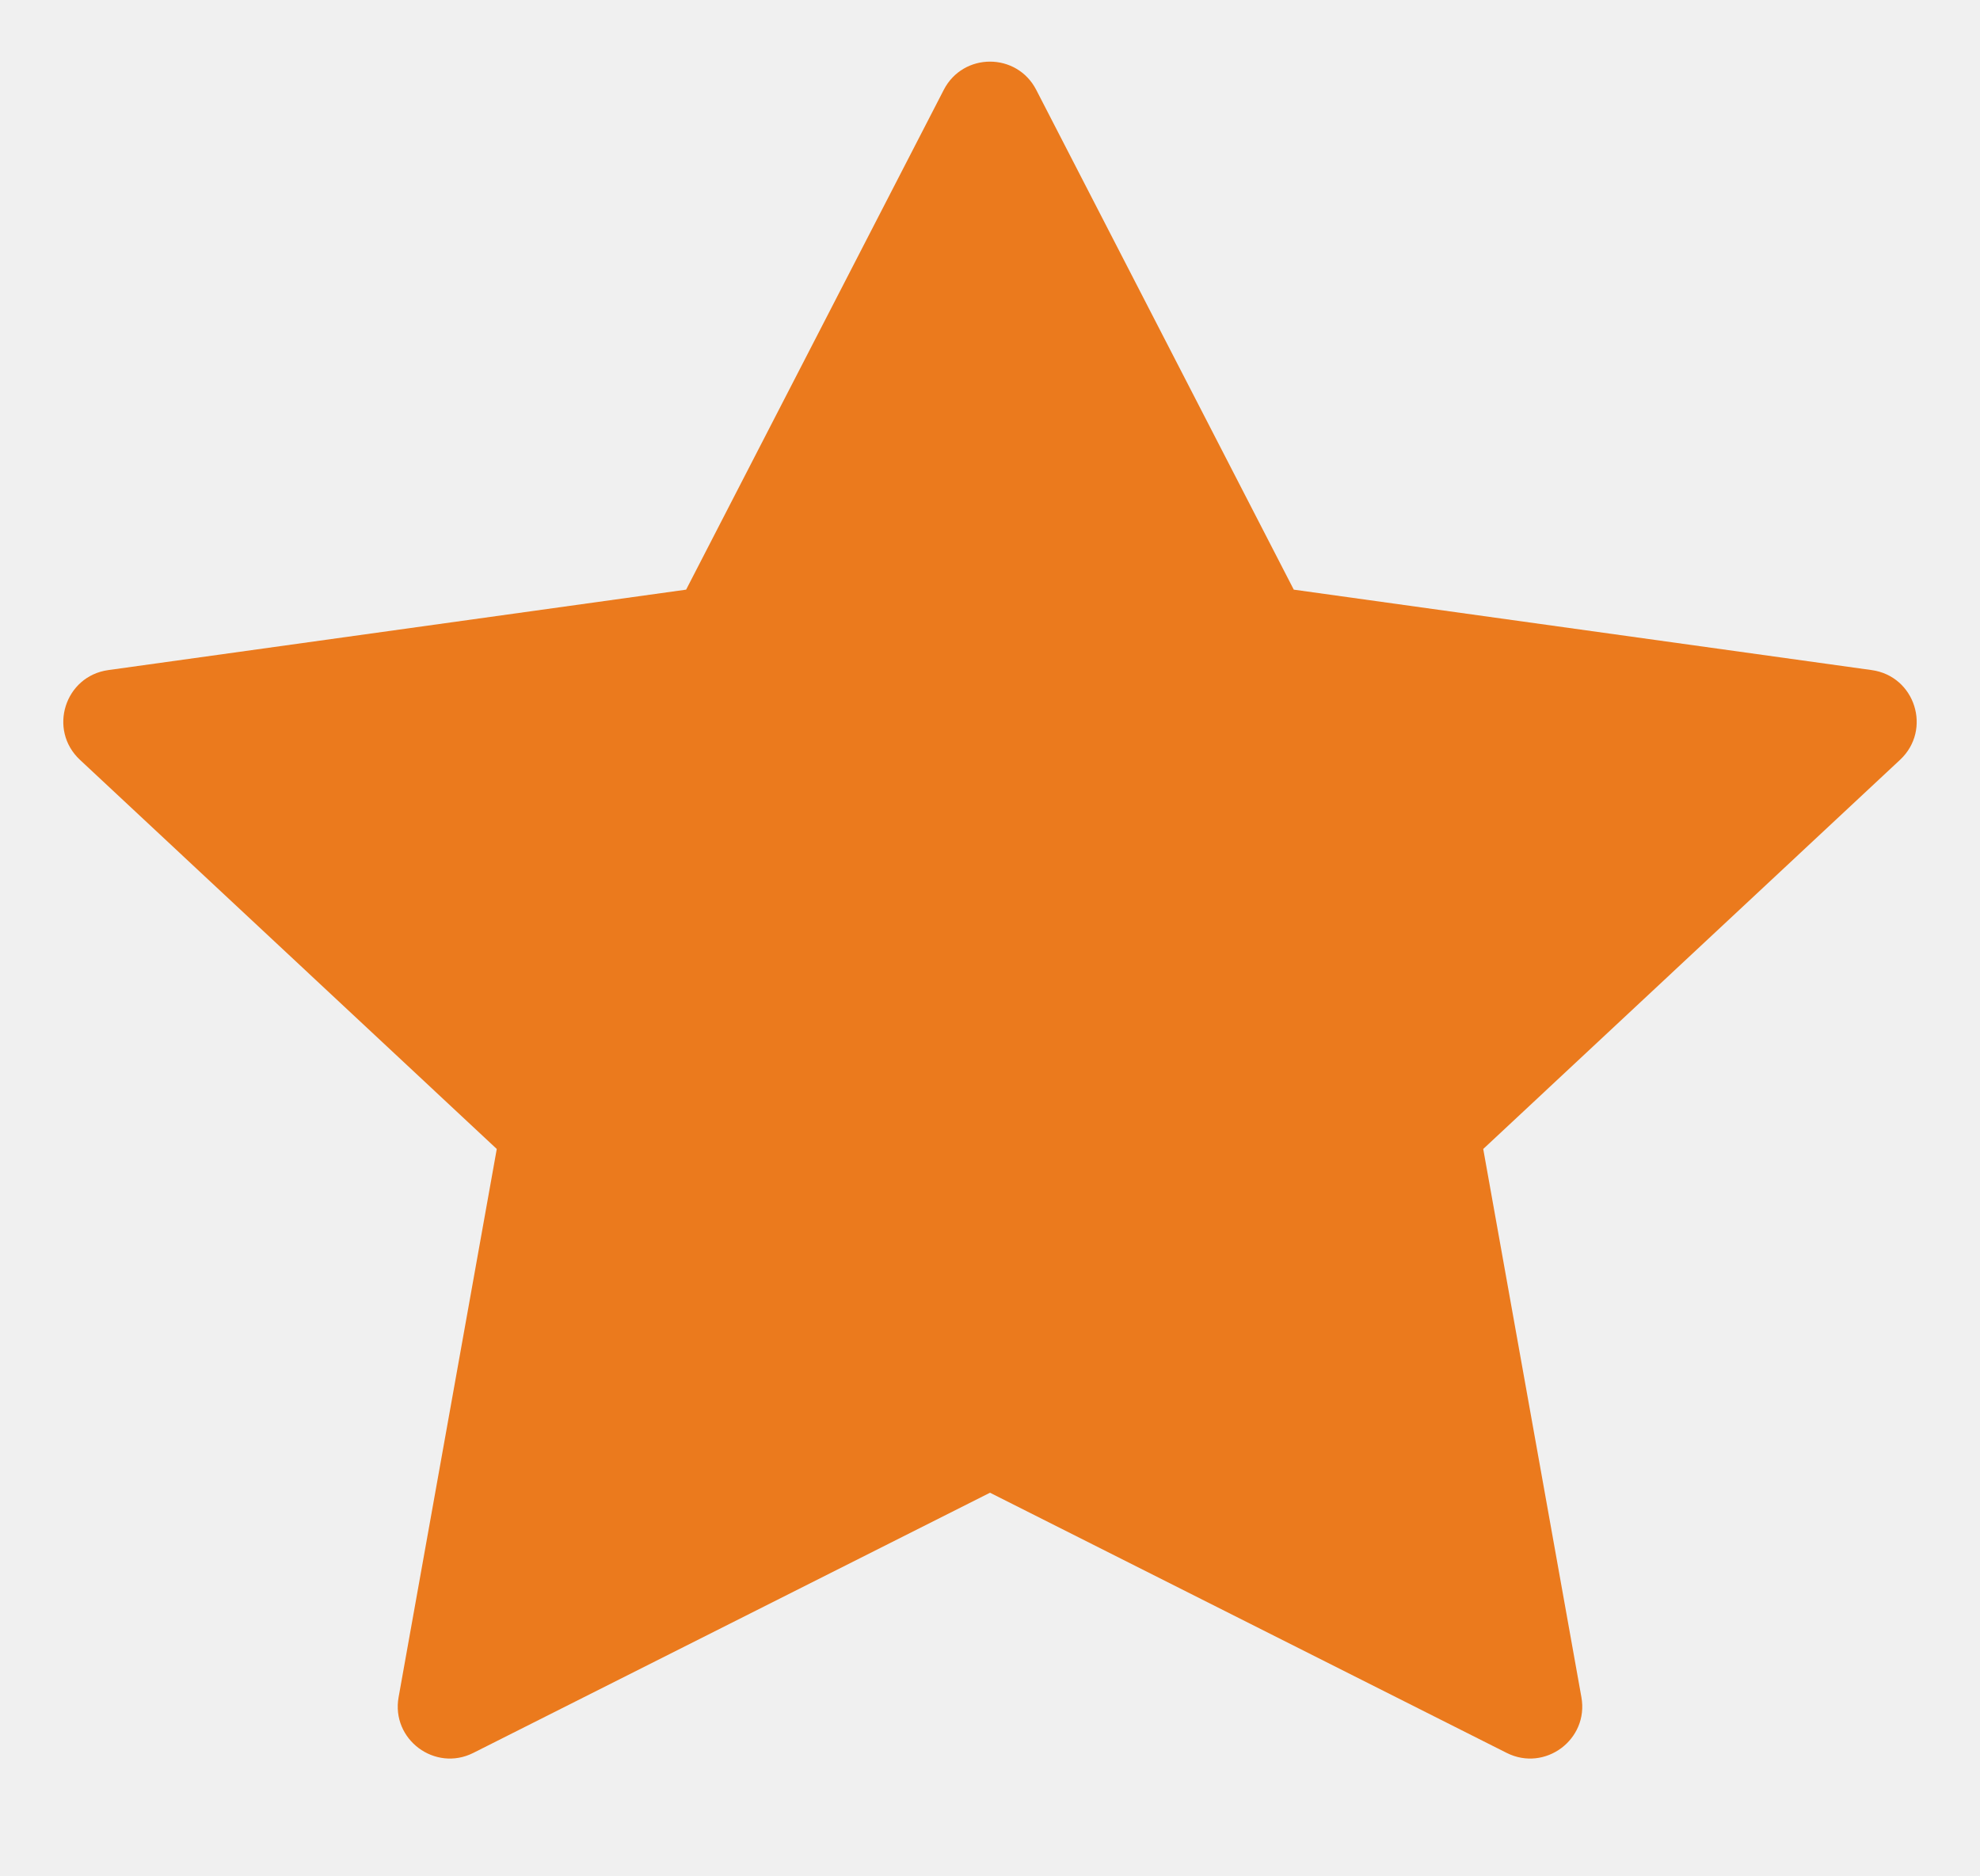
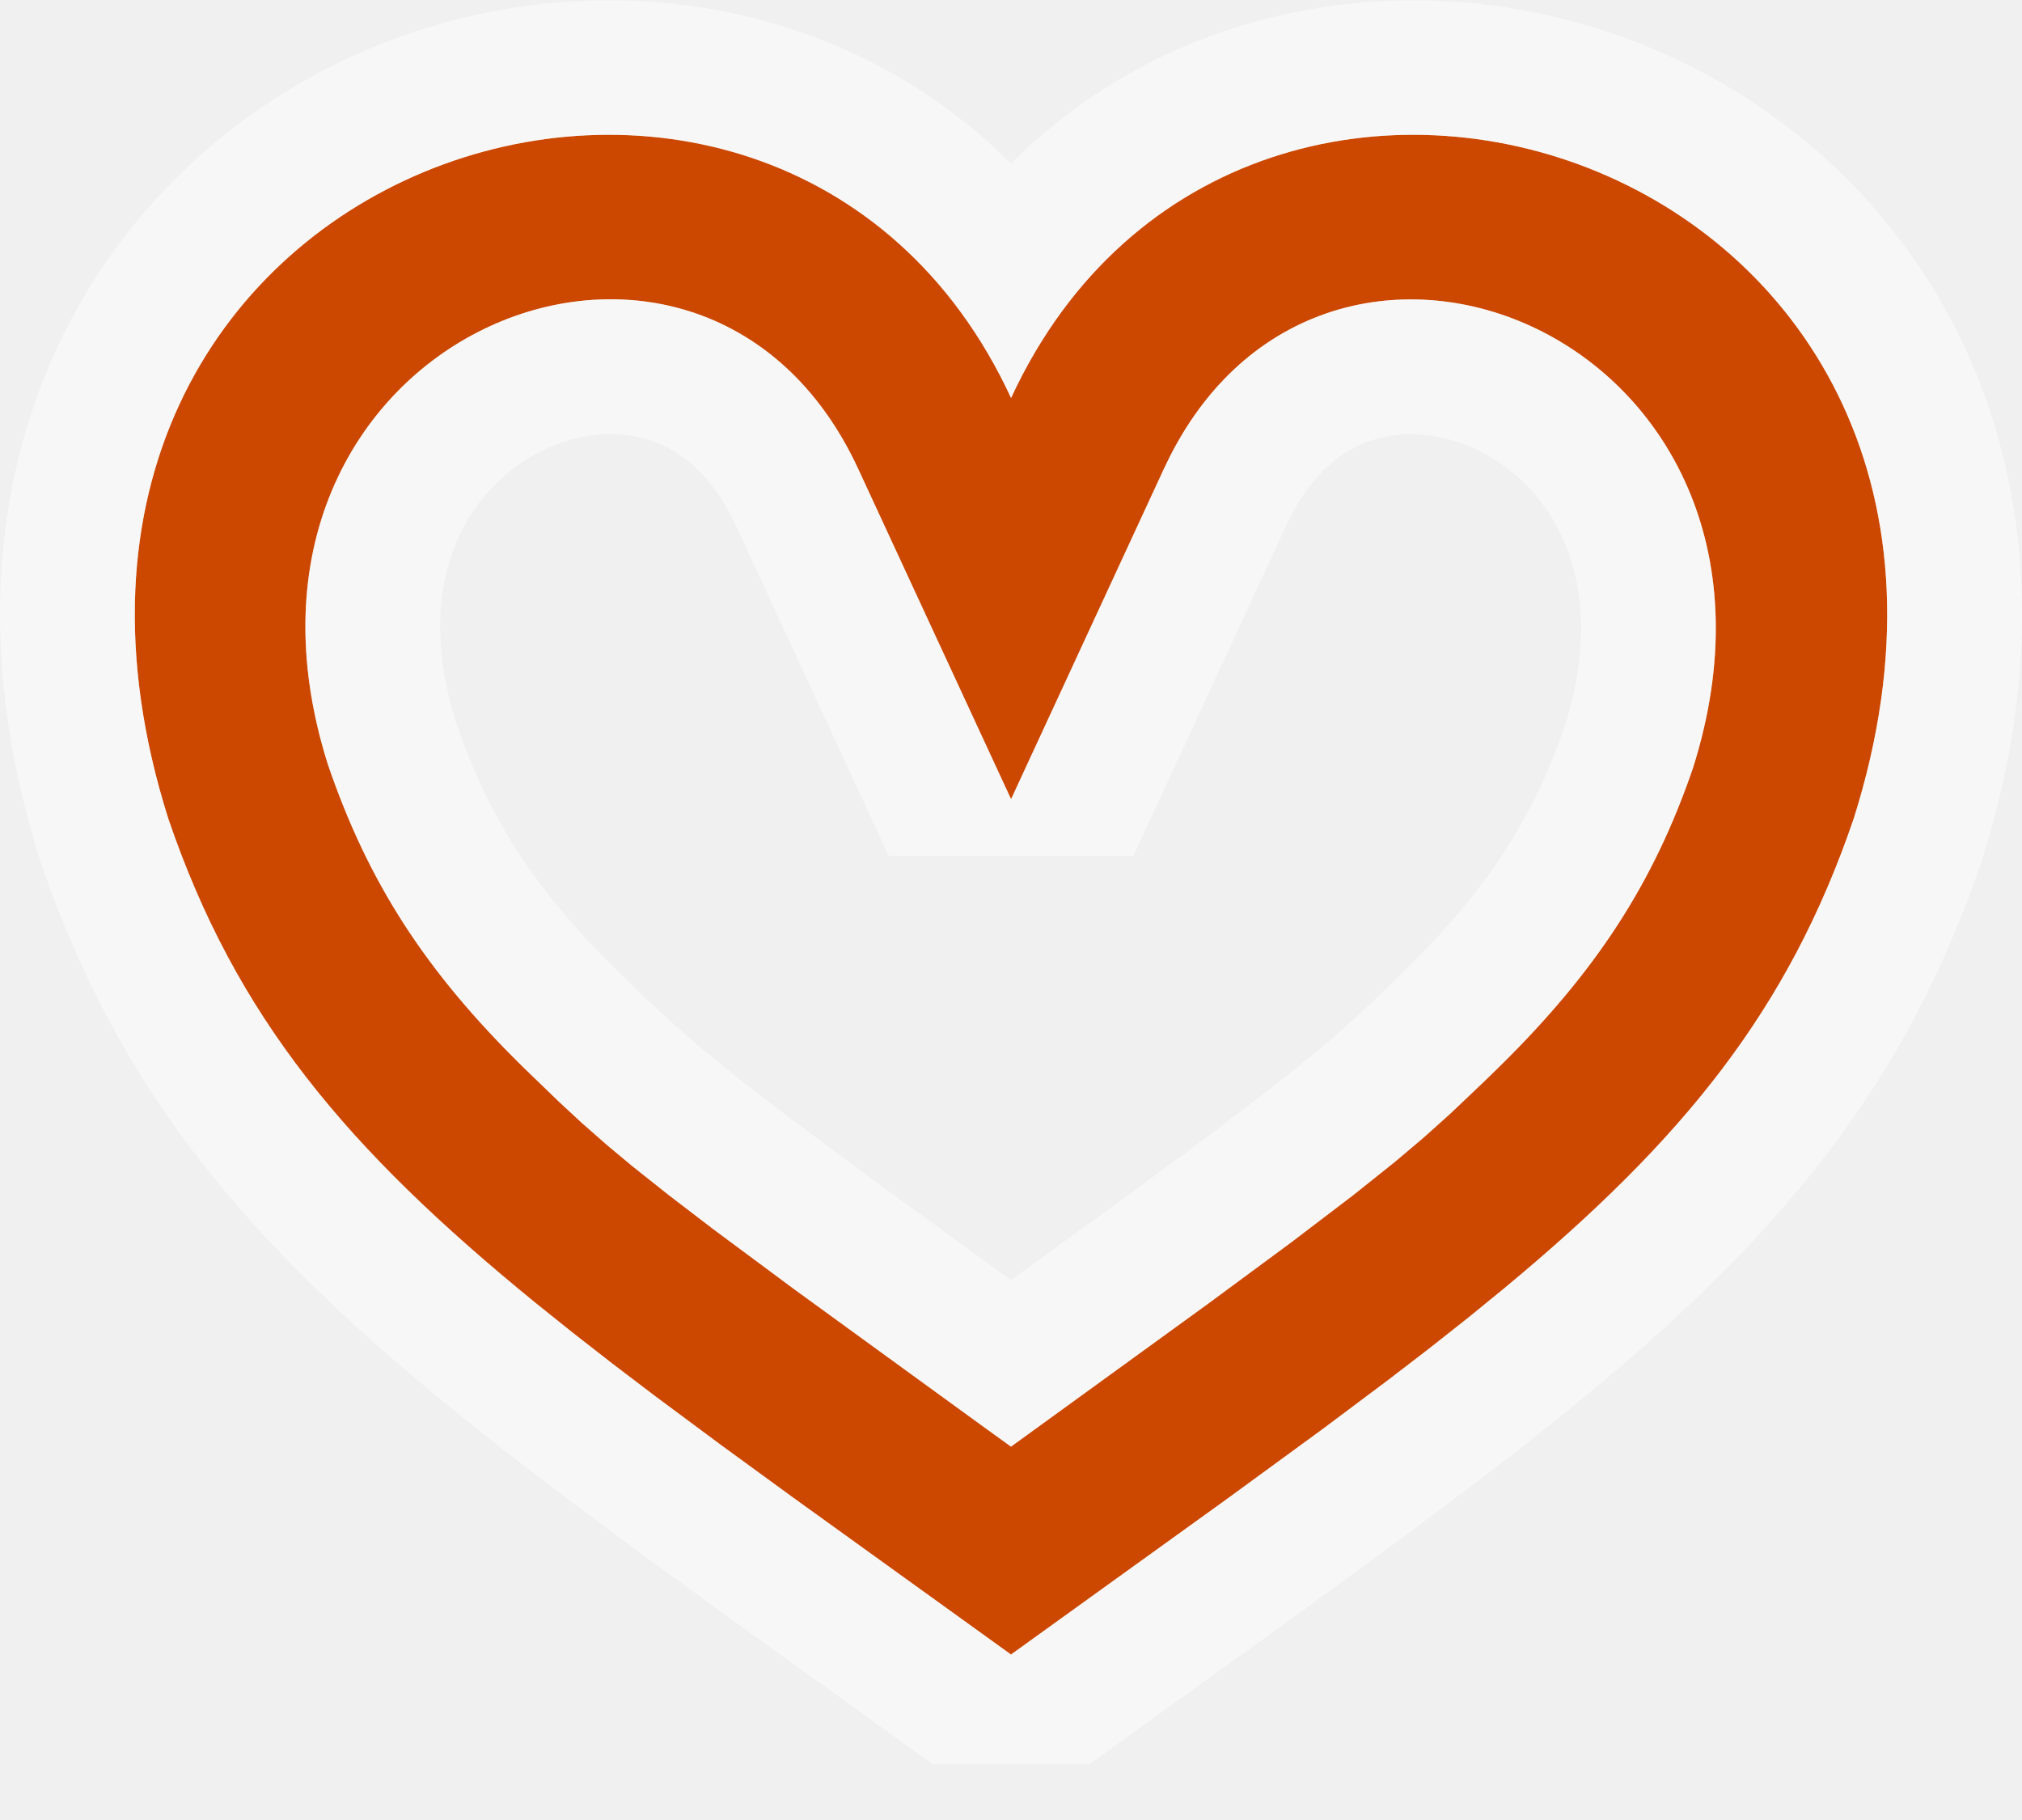
- <svg xmlns="http://www.w3.org/2000/svg" width="19" height="18" viewBox="0 0 19 18" fill="none">
-   <path d="M9.5 14.326L4.542 16.823C4.174 17.008 3.752 16.694 3.825 16.288L4.767 11.027L0.767 7.292C0.459 7.004 0.622 6.489 1.039 6.431L6.584 5.659L9.056 0.863C9.242 0.501 9.758 0.501 9.944 0.863L12.415 5.659L17.961 6.431C18.378 6.489 18.541 7.004 18.233 7.292L14.233 11.027L15.175 16.288C15.248 16.694 14.826 17.008 14.458 16.823L9.5 14.326Z" fill="#EB7A1D" />
+ <svg xmlns="http://www.w3.org/2000/svg" width="30" height="27" viewBox="0 0 30 27" fill="none">
+   <mask id="path-1-outside-1_212_6438" maskUnits="userSpaceOnUse" x="0" y="0" width="30" height="27" fill="black">
+     <rect fill="white" width="30" height="27" />
+     <path fill-rule="evenodd" clip-rule="evenodd" d="M27.504 12.142C30.581 2.392 18.475 -1.604 15.001 5.904C11.525 -1.604 -0.582 2.392 2.496 12.142C3.5 15.088 5.135 17.038 7.945 19.328L8.504 19.776L9.093 20.235L9.713 20.706L10.704 21.442L11.769 22.218L15 24.545L18.231 22.218L19.635 21.192L20.602 20.468L21.206 20.004L21.78 19.551L22.324 19.107C24.971 16.911 26.532 14.993 27.504 12.142ZM4.863 11.335C2.872 5.028 10.393 1.901 12.732 6.954L15.001 11.856L17.269 6.954L17.352 6.783C19.779 1.973 27.105 5.101 25.12 11.389C24.537 13.096 23.681 14.417 22.232 15.838L22.007 16.057L21.514 16.525L21.128 16.871L20.699 17.234L20.083 17.726L19.153 18.434L17.909 19.352L15 21.461L14.572 21.152L11.789 19.13L10.579 18.232L9.914 17.723L9.373 17.293L9.004 16.985L8.627 16.654L8.278 16.33L7.77 15.839C6.32 14.418 5.463 13.097 4.863 11.335Z" />
+   </mask>
+   <path fill-rule="evenodd" clip-rule="evenodd" d="M27.504 12.142C30.581 2.392 18.475 -1.604 15.001 5.904C11.525 -1.604 -0.582 2.392 2.496 12.142C3.5 15.088 5.135 17.038 7.945 19.328L8.504 19.776L9.093 20.235L9.713 20.706L10.704 21.442L11.769 22.218L15 24.545L18.231 22.218L19.635 21.192L20.602 20.468L21.206 20.004L21.78 19.551L22.324 19.107C24.971 16.911 26.532 14.993 27.504 12.142ZM4.863 11.335C2.872 5.028 10.393 1.901 12.732 6.954L15.001 11.856L17.269 6.954L17.352 6.783C19.779 1.973 27.105 5.101 25.12 11.389C24.537 13.096 23.681 14.417 22.232 15.838L22.007 16.057L21.514 16.525L21.128 16.871L20.699 17.234L20.083 17.726L19.153 18.434L17.909 19.352L15 21.461L14.572 21.152L11.789 19.13L10.579 18.232L9.914 17.723L9.373 17.293L9.004 16.985L8.627 16.654L8.278 16.33L7.77 15.839C6.32 14.418 5.463 13.097 4.863 11.335Z" fill="#CC4700" />
+   <path d="M15.001 5.904L13.186 6.744L16.816 6.744L15.001 5.904ZM27.504 12.142L29.397 12.787L29.411 12.743L27.504 12.142ZM2.496 12.142L0.589 12.744L0.603 12.787L2.496 12.142ZM7.945 19.328L6.682 20.879L6.694 20.889L7.945 19.328ZM8.504 19.776L7.253 21.337L7.275 21.354L8.504 19.776ZM9.093 20.235L7.865 21.813L7.883 21.827L9.093 20.235ZM9.713 20.706L8.503 22.298L8.521 22.311L9.713 20.706ZM10.704 21.442L9.511 23.047L9.526 23.058L10.704 21.442ZM11.769 22.218L10.591 23.834L10.601 23.841L11.769 22.218ZM15 24.545L13.832 26.168L16.169 26.168L15 24.545ZM18.231 22.218L19.4 23.841L19.411 23.833L18.231 22.218ZM19.635 21.192L20.815 22.807L20.834 22.793L19.635 21.192ZM20.602 20.468L21.8 22.069L21.82 22.054L20.602 20.468ZM21.206 20.004L22.425 21.589L22.445 21.573L21.206 20.004ZM21.78 19.551L23.019 21.121L23.043 21.101L21.78 19.551ZM22.324 19.107L23.587 20.658L23.601 20.646L22.324 19.107ZM12.732 6.954L14.547 6.114L12.732 6.954ZM4.863 11.335L2.955 11.937L2.97 11.98L4.863 11.335ZM15.001 11.856L13.186 12.697L16.816 12.696L15.001 11.856ZM17.269 6.954L15.469 6.084L15.454 6.114L17.269 6.954ZM17.352 6.783L15.567 5.882L15.551 5.913L17.352 6.783ZM25.12 11.389L27.013 12.035L27.027 11.991L25.12 11.389ZM22.232 15.838L23.628 17.27L23.632 17.266L22.232 15.838ZM22.007 16.057L23.384 17.508L23.404 17.488L22.007 16.057ZM21.514 16.525L22.849 18.015L22.89 17.976L21.514 16.525ZM21.128 16.871L22.419 18.398L22.463 18.36L21.128 16.871ZM20.699 17.234L21.948 18.796L21.991 18.761L20.699 17.234ZM20.083 17.726L21.294 19.318L21.331 19.289L20.083 17.726ZM19.153 18.434L20.34 20.043L20.364 20.026L19.153 18.434ZM17.909 19.352L19.083 20.971L19.097 20.961L17.909 19.352ZM15 21.461L13.83 23.083L16.174 23.08L15 21.461ZM14.572 21.152L13.396 22.77L13.402 22.775L14.572 21.152ZM11.789 19.13L10.597 20.736L10.613 20.748L11.789 19.13ZM10.579 18.232L9.363 19.821L9.387 19.838L10.579 18.232ZM9.914 17.723L8.668 19.288L8.698 19.312L9.914 17.723ZM9.373 17.293L8.091 18.828L8.127 18.857L9.373 17.293ZM9.004 16.985L7.684 18.488L7.723 18.52L9.004 16.985ZM8.627 16.654L7.268 18.121L7.307 18.156L8.627 16.654ZM8.278 16.33L6.888 17.768L6.919 17.798L8.278 16.33ZM7.77 15.839L6.369 17.267L6.38 17.277L7.77 15.839ZM16.816 6.744C18.029 4.121 20.689 3.462 22.941 4.398C24.056 4.862 24.995 5.703 25.523 6.841C26.043 7.96 26.236 9.515 25.597 11.54L29.411 12.743C30.311 9.893 30.144 7.293 29.151 5.155C28.166 3.036 26.438 1.52 24.477 0.705C20.576 -0.917 15.446 0.179 13.185 5.064L16.816 6.744ZM4.404 11.539C3.764 9.515 3.957 7.959 4.477 6.841C5.005 5.703 5.943 4.862 7.059 4.398C9.311 3.462 11.972 4.121 13.186 6.744L16.816 5.064C14.555 0.179 9.424 -0.917 5.523 0.705C3.562 1.52 1.834 3.036 0.849 5.155C-0.144 7.293 -0.311 9.893 0.589 12.744L4.404 11.539ZM9.208 17.778C6.567 15.626 5.23 13.965 4.389 11.496L0.603 12.787C1.77 16.212 3.702 18.451 6.682 20.879L9.208 17.778ZM9.755 18.215L9.196 17.767L6.694 20.889L7.253 21.337L9.755 18.215ZM10.321 18.656L9.732 18.198L7.275 21.354L7.865 21.813L10.321 18.656ZM10.923 19.113L10.303 18.642L7.883 21.827L8.503 22.298L10.923 19.113ZM11.896 19.836L10.906 19.1L8.521 22.311L9.511 23.047L11.896 19.836ZM12.947 20.602L11.882 19.825L9.526 23.058L10.591 23.834L12.947 20.602ZM16.169 22.922L12.938 20.595L10.601 23.841L13.832 26.168L16.169 22.922ZM17.063 20.595L13.832 22.922L16.169 26.168L19.4 23.841L17.063 20.595ZM18.455 19.577L17.051 20.603L19.411 23.833L20.815 22.807L18.455 19.577ZM19.403 18.867L18.436 19.591L20.834 22.793L21.8 22.069L19.403 18.867ZM19.987 18.418L19.383 18.883L21.82 22.054L22.425 21.589L19.987 18.418ZM20.541 17.981L19.967 18.434L22.445 21.573L23.019 21.121L20.541 17.981ZM21.06 17.557L20.516 18L23.043 21.101L23.587 20.658L21.06 17.557ZM25.611 11.496C24.796 13.888 23.515 15.52 21.047 17.568L23.601 20.646C26.426 18.302 28.269 16.098 29.397 12.787L25.611 11.496ZM14.547 6.114C13.743 4.379 12.417 3.215 10.842 2.714C9.301 2.224 7.674 2.415 6.297 3.087C3.456 4.473 1.671 7.868 2.955 11.937L6.77 10.733C6.064 8.495 7.044 7.173 8.05 6.682C8.597 6.415 9.164 6.378 9.629 6.526C10.06 6.663 10.55 7.003 10.917 7.794L14.547 6.114ZM16.816 11.016L14.547 6.114L10.917 7.794L13.186 12.697L16.816 11.016ZM15.454 6.114L13.186 11.017L16.816 12.696L19.084 7.794L15.454 6.114ZM15.551 5.913L15.469 6.084L19.07 7.825L19.153 7.654L15.551 5.913ZM27.027 11.991C28.301 7.956 26.593 4.574 23.802 3.144C22.452 2.452 20.85 2.229 19.319 2.666C17.755 3.113 16.41 4.21 15.567 5.882L19.138 7.684C19.508 6.951 19.988 6.635 20.419 6.512C20.882 6.38 21.443 6.43 21.979 6.704C22.961 7.208 23.924 8.534 23.213 10.787L27.027 11.991ZM23.632 17.266C25.277 15.653 26.318 14.072 27.013 12.035L23.227 10.743C22.757 12.12 22.085 13.18 20.831 14.41L23.632 17.266ZM23.404 17.488L23.628 17.27L20.835 14.407L20.61 14.626L23.404 17.488ZM22.89 17.976L23.384 17.508L20.631 14.606L20.137 15.074L22.89 17.976ZM22.463 18.36L22.849 18.015L20.179 15.036L19.793 15.382L22.463 18.36ZM21.991 18.761L22.419 18.398L19.836 15.345L19.407 15.707L21.991 18.761ZM21.331 19.289L21.948 18.796L19.451 15.671L18.834 16.164L21.331 19.289ZM20.364 20.026L21.294 19.318L18.872 16.135L17.941 16.843L20.364 20.026ZM19.097 20.961L20.34 20.043L17.965 16.825L16.721 17.743L19.097 20.961ZM16.174 23.08L19.083 20.971L16.735 17.733L13.826 19.842L16.174 23.08ZM13.402 22.775L13.83 23.083L16.17 19.839L15.741 19.53L13.402 22.775ZM10.613 20.748L13.396 22.77L15.747 19.534L12.964 17.512L10.613 20.748ZM9.387 19.838L10.597 20.736L12.981 17.524L11.771 16.626L9.387 19.838ZM8.698 19.312L9.363 19.821L11.794 16.644L11.129 16.135L8.698 19.312ZM8.127 18.857L8.668 19.288L11.159 16.159L10.618 15.728L8.127 18.857ZM7.723 18.52L8.091 18.828L10.655 15.757L10.286 15.45L7.723 18.52ZM7.307 18.156L7.684 18.488L10.325 15.483L9.947 15.151L7.307 18.156ZM6.919 17.798L7.268 18.121L9.985 15.186L9.636 14.862L6.919 17.798ZM6.38 17.277L6.888 17.768L9.667 14.892L9.159 14.401L6.38 17.277ZM2.97 11.98C3.681 14.068 4.72 15.65 6.369 17.267L9.17 14.411C7.919 13.185 7.245 12.126 6.756 10.69L2.97 11.98Z" fill="white" fill-opacity="0.484" mask="url(#path-1-outside-1_212_6438)" />
</svg>
